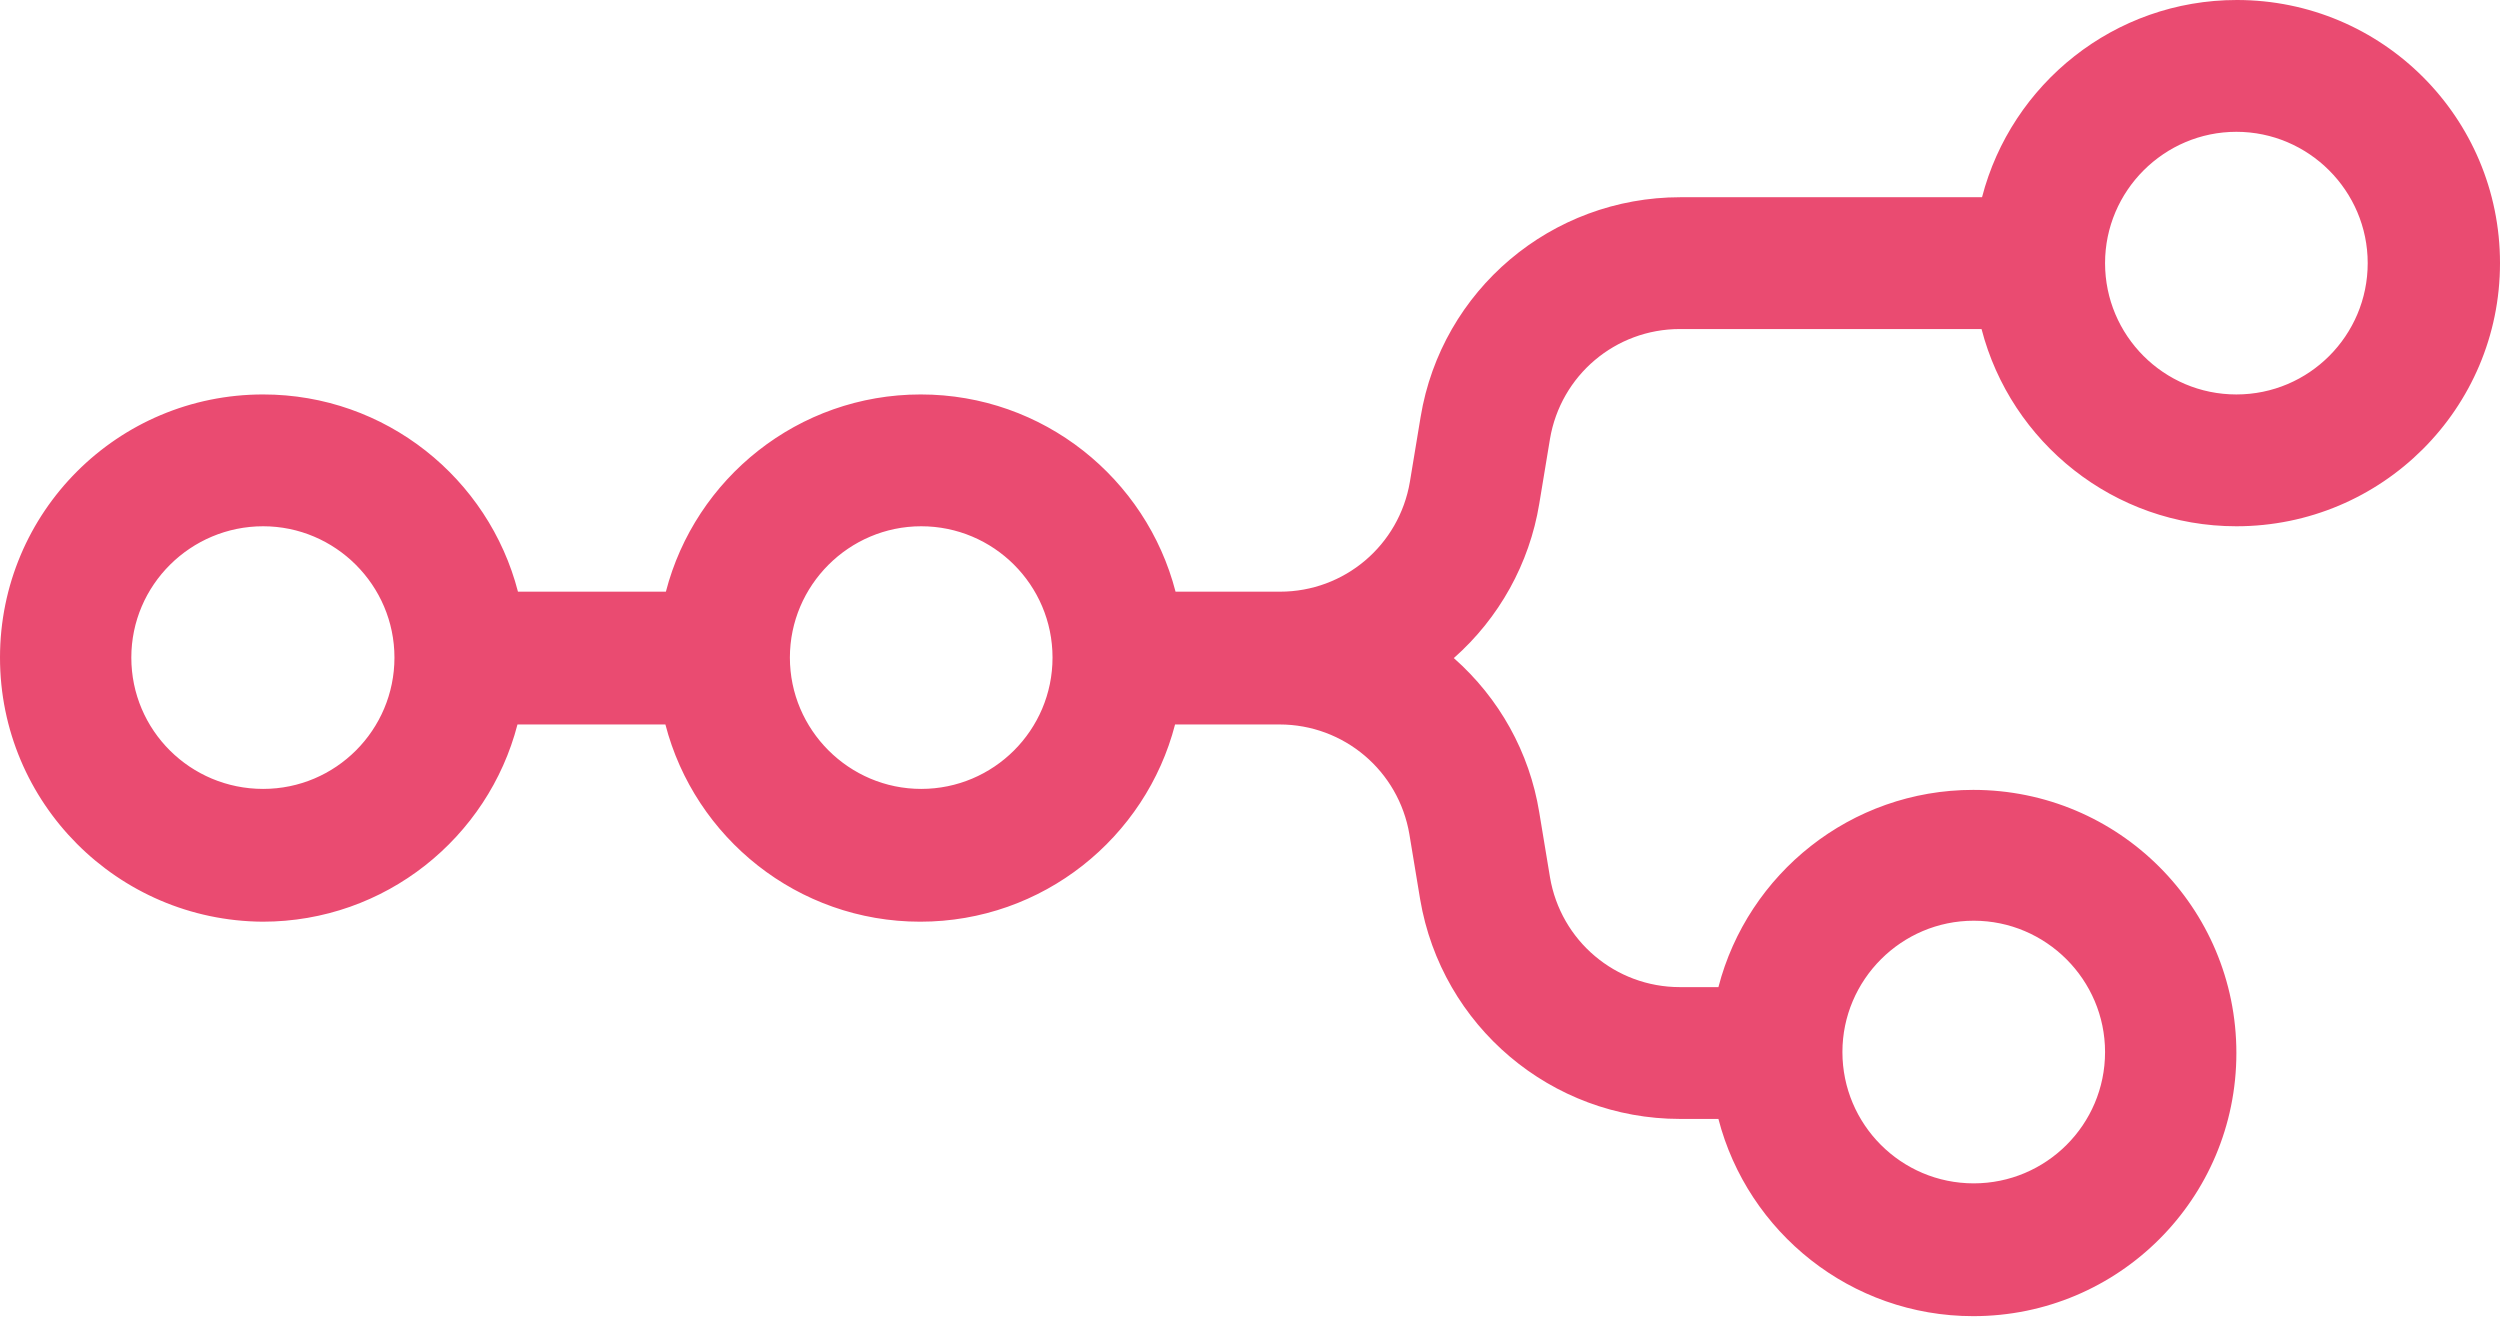
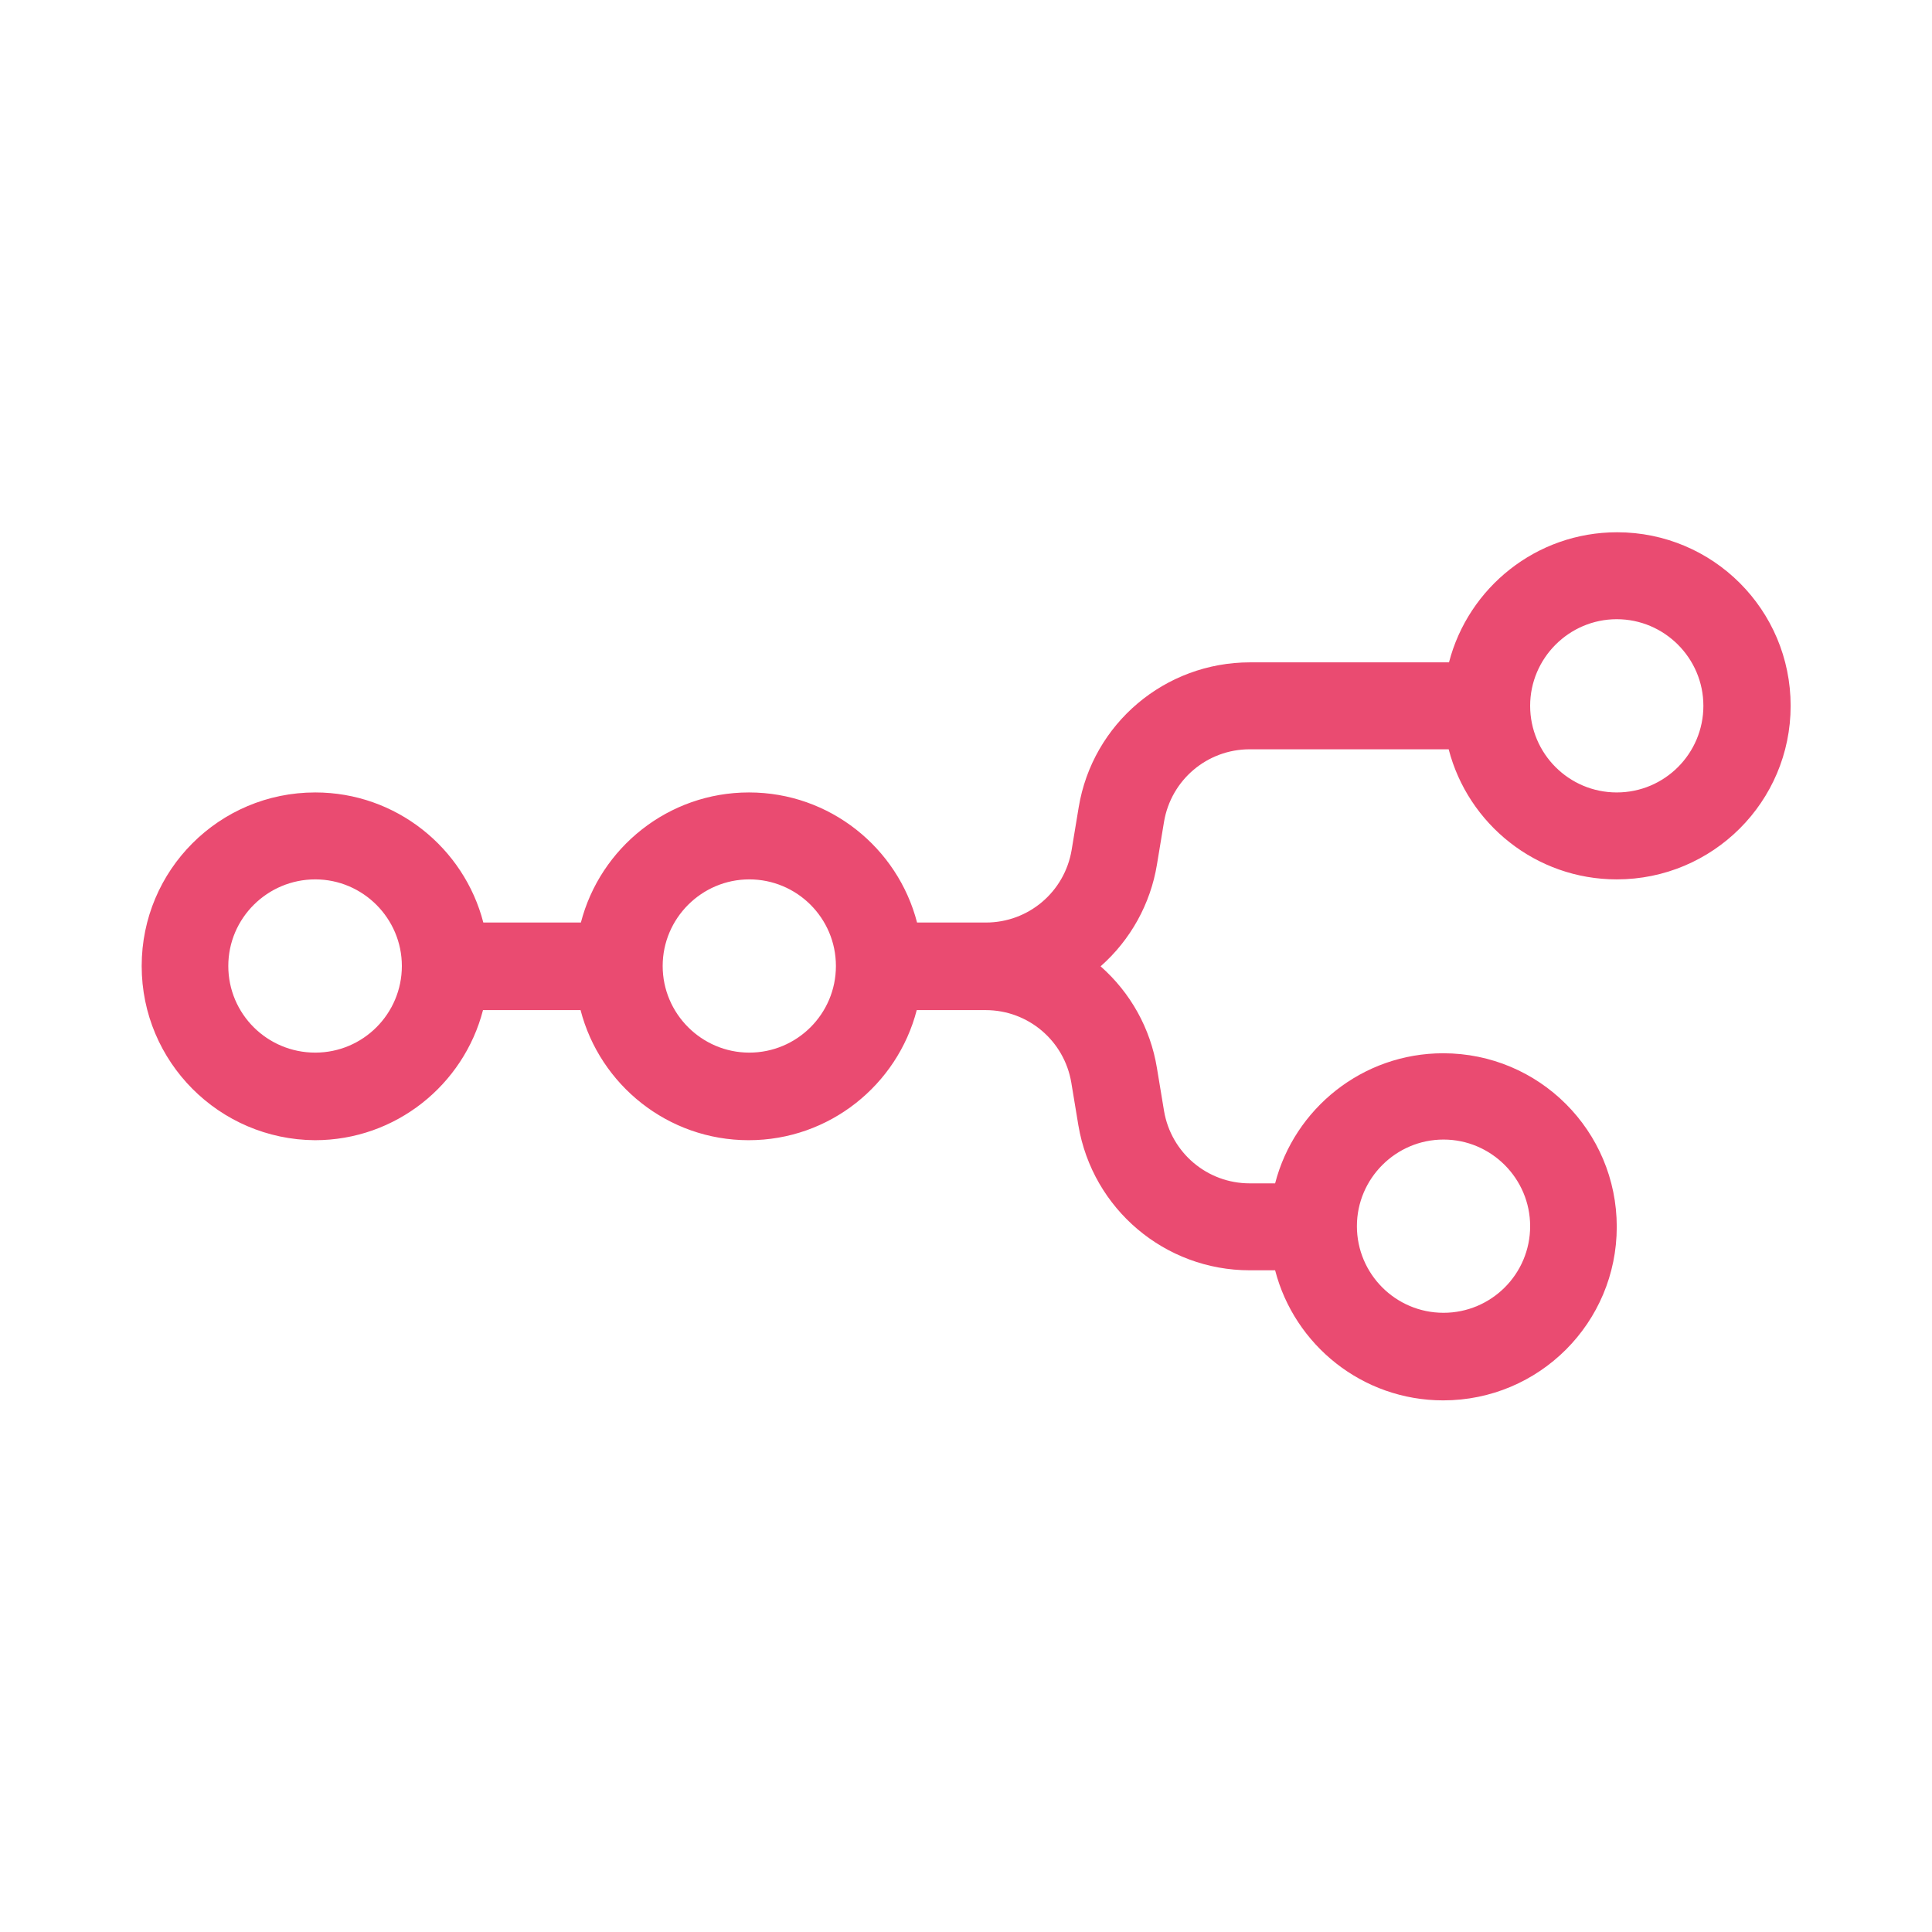
- <svg xmlns="http://www.w3.org/2000/svg" xml:space="preserve" viewBox="0 121.3 512.1 269.6">
+ <svg xmlns="http://www.w3.org/2000/svg" xml:space="preserve" viewBox="-44 -44 600 600">
  <path d="M458.1 229.1c-25.1 0-46.2-17.2-52.2-40.4h-61.8c-13.2 0-24.4 9.5-26.6 22.5l-2.2 13.3c-2 12.2-8.2 23.4-17.5 31.6 9.3 8.2 15.5 19.3 17.5 31.6l2.2 13.3c2.2 13 13.4 22.5 26.6 22.5h7.9c6-23.2 27.1-40.4 52.2-40.4 29.8 0 53.9 24.1 53.9 53.9s-24.1 53.9-53.9 53.9c-25.1 0-46.2-17.2-52.2-40.4h-7.9c-26.3 0-48.8-19-53.2-45l-2.2-13.3c-2.2-13-13.4-22.5-26.6-22.5h-21.4c-6 23.2-27.1 40.4-52.2 40.4s-46.2-17.2-52.2-40.4H106c-6 23.2-27.1 40.4-52.2 40.4C24.1 309.9 0 285.8 0 256s24.1-53.9 53.9-53.9c25.1 0 46.2 17.2 52.2 40.4h30.3c6-23.2 27.1-40.4 52.2-40.4s46.2 17.2 52.2 40.4h21.4c13.2 0 24.4-9.5 26.6-22.5l2.2-13.3c4.3-26 26.8-45 53.2-45H406c6-23.2 27.1-40.4 52.2-40.4 29.8 0 53.9 24.1 53.9 53.9s-24.2 53.9-54 53.9m0-27c14.9 0 26.9-12.1 26.9-26.9s-12.1-26.9-26.9-26.9-26.9 12.1-26.9 26.9 12 26.9 26.9 26.9M53.9 282.9c14.9 0 26.9-12.1 26.9-26.9s-12.1-26.9-26.9-26.9-27 12-27 26.9 12.1 26.9 27 26.9M215.6 256c0 14.9-12.1 26.9-26.9 26.9s-26.9-12.1-26.9-26.9 12.1-26.9 26.9-26.9 26.9 12 26.9 26.9m215.6 80.8c0 14.9-12.1 26.9-26.9 26.9-14.9 0-26.9-12.1-26.9-26.9s12.1-26.9 26.9-26.9 26.9 12.1 26.9 26.9" style="fill-rule:evenodd;clip-rule:evenodd;fill:#ea4b71" />
</svg>
